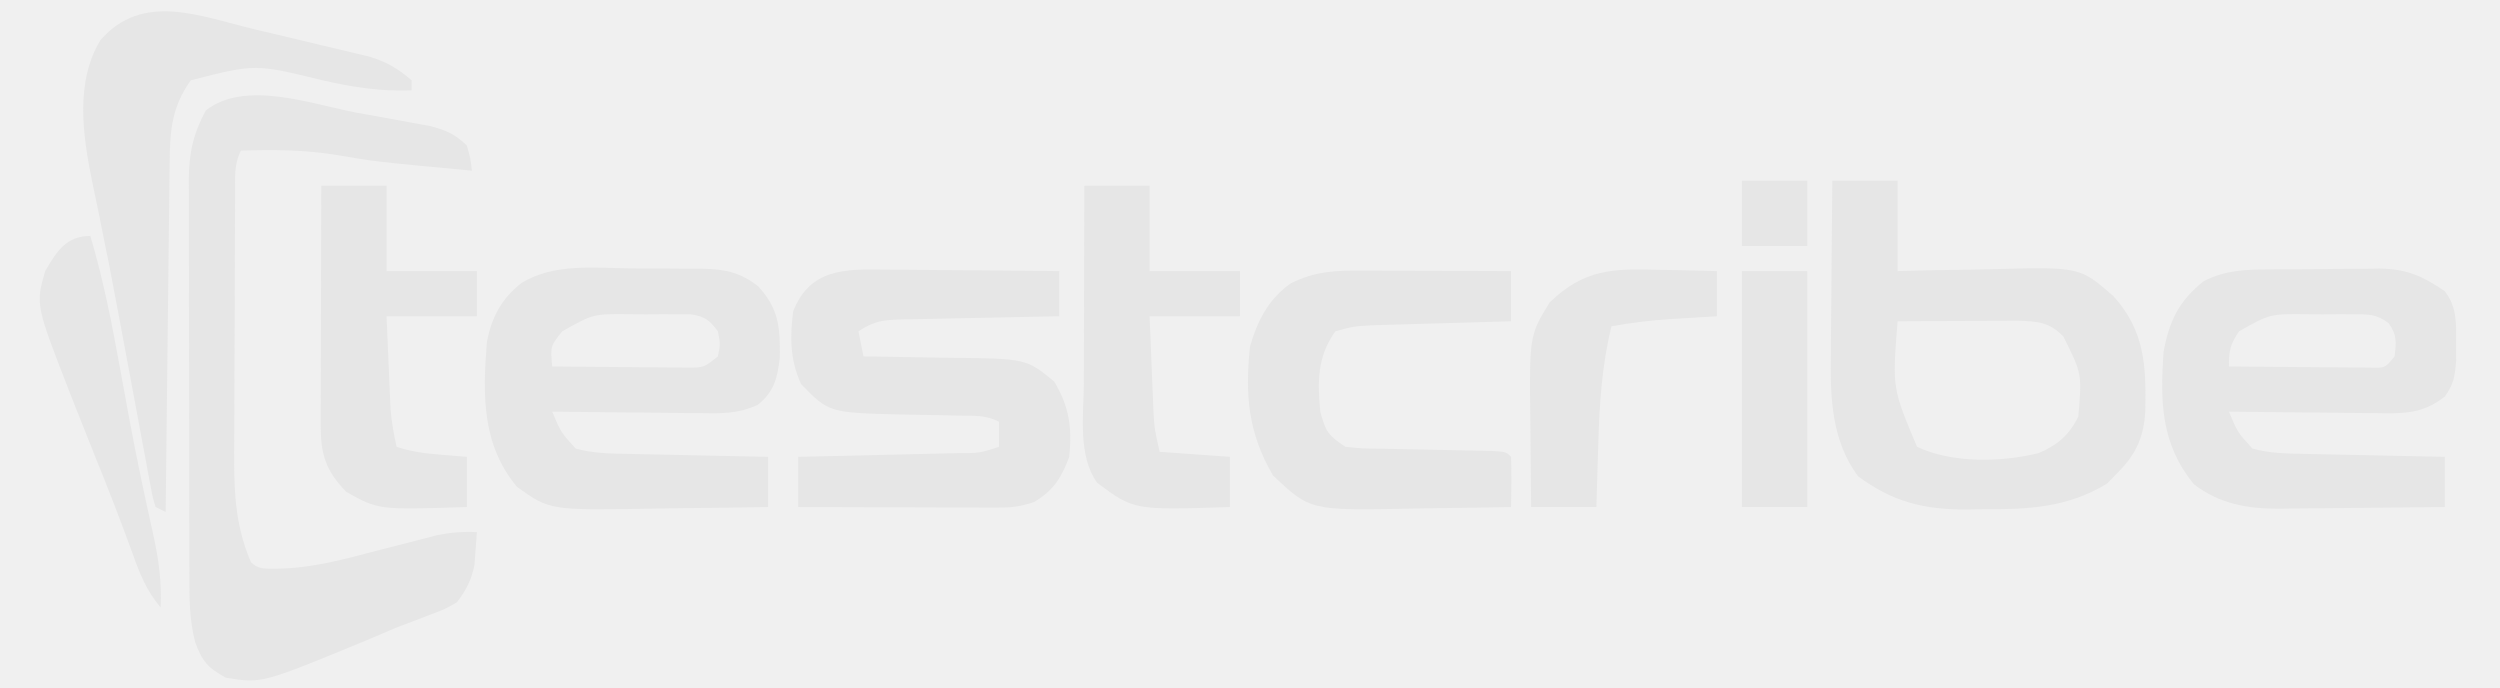
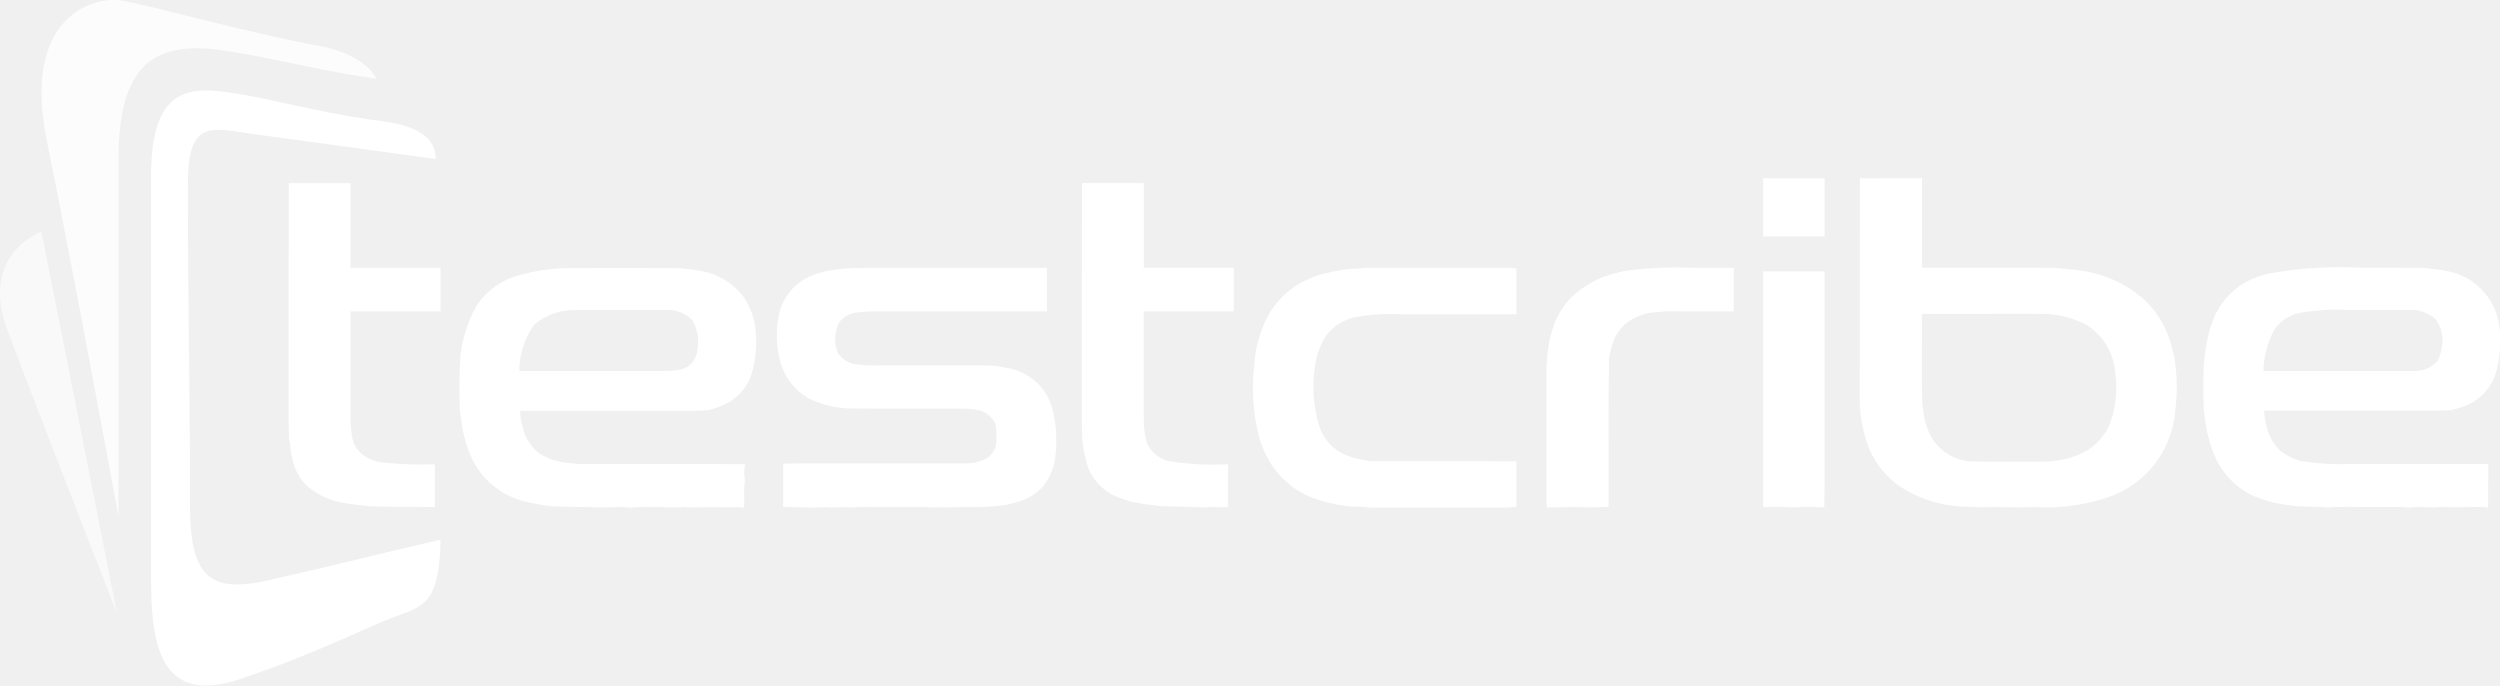
- <svg xmlns="http://www.w3.org/2000/svg" version="1.1" width="498" height="137" id="svg1873">
-   <defs id="defs1877" />
-   <path d="M0 0 C2.183 0.404 4.369 0.791 6.555 1.178 C7.955 1.436 9.355 1.695 10.754 1.956 C12.638 2.3 12.638 2.3 14.561 2.65 C17.72 3.506 19.469 4.255 21.793 6.526 C22.543 9.213 22.543 9.213 22.793 11.526 C3.486 9.716 3.486 9.716 -4.144 8.401 C-10.514 7.342 -16.765 7.336 -23.207 7.526 C-24.648 10.408 -24.35 12.907 -24.368 16.128 C-24.373 16.806 -24.378 17.484 -24.383 18.183 C-24.397 20.434 -24.404 22.685 -24.41 24.936 C-24.415 26.503 -24.421 28.071 -24.427 29.638 C-24.437 32.931 -24.443 36.224 -24.447 39.517 C-24.452 43.718 -24.476 47.918 -24.505 52.119 C-24.523 55.361 -24.529 58.603 -24.53 61.845 C-24.533 63.392 -24.541 64.939 -24.554 66.487 C-24.619 74.666 -24.52 81.915 -21.207 89.526 C-19.657 91.075 -18.232 90.752 -16.07 90.807 C-8.933 90.736 -2.26 88.821 4.606 87.026 C7.173 86.362 9.742 85.708 12.313 85.057 C14.001 84.617 14.001 84.617 15.722 84.168 C18.527 83.582 20.942 83.396 23.793 83.526 C23.705 84.923 23.597 86.318 23.481 87.713 C23.394 88.879 23.394 88.879 23.305 90.069 C22.665 93.142 21.7 95.027 19.793 97.526 C17.297 98.932 17.297 98.932 14.356 100.026 C13.282 100.438 12.208 100.851 11.102 101.276 C10.01 101.688 8.918 102.101 7.793 102.526 C5.832 103.353 3.874 104.186 1.918 105.026 C-19.055 113.696 -19.055 113.696 -26.207 112.526 C-29.78 110.584 -30.93 109.285 -32.322 105.461 C-33.489 101.025 -33.494 96.685 -33.481 92.122 C-33.486 91.205 -33.491 90.289 -33.497 89.345 C-33.511 86.332 -33.51 83.32 -33.507 80.307 C-33.511 78.204 -33.516 76.101 -33.52 73.998 C-33.528 69.596 -33.527 65.195 -33.522 60.794 C-33.516 55.162 -33.533 49.53 -33.557 43.897 C-33.571 39.557 -33.572 35.216 -33.569 30.875 C-33.57 28.798 -33.575 26.722 -33.585 24.646 C-33.597 21.74 -33.59 18.836 -33.579 15.93 C-33.587 15.078 -33.594 14.226 -33.602 13.348 C-33.555 8.002 -32.756 4.256 -30.207 -0.474 C-22.288 -6.655 -9.139 -1.701 0 0 Z " fill="#00058C" transform="translate(71.20654,22.47412)" id="path1847" style="fill:#e6e6e6" />
-   <path d="M0 0 C4.29 0 8.58 0 13 0 C13 5.94 13 11.88 13 18 C15.35 17.942 17.7 17.884 20.121 17.824 C22.425 17.785 24.728 17.755 27.032 17.725 C28.62 17.7 30.207 17.666 31.795 17.623 C49.31 17.154 49.31 17.154 56 23 C62.274 29.946 62.51 36.903 62.348 45.805 C62.078 50.918 60.596 54.334 57 58 C56.258 58.763 55.515 59.526 54.75 60.312 C46.908 65.125 39.025 65.494 30 65.438 C28.876 65.457 27.752 65.477 26.594 65.498 C18.091 65.493 11.98 63.942 5.125 58.875 C-0.094 51.814 -0.431 43.458 -0.293 34.961 C-0.289 33.954 -0.284 32.947 -0.28 31.91 C-0.263 28.731 -0.226 25.553 -0.188 22.375 C-0.172 20.204 -0.159 18.034 -0.146 15.863 C-0.114 10.575 -0.062 5.288 0 0 Z M13 28 C11.941 41.313 11.941 41.313 16.875 53 C23.941 56.325 33.646 56.091 41.125 54.25 C44.898 52.61 47.158 50.685 49 47 C49.735 38.432 49.735 38.432 46 31 C43.152 28.152 41.043 28.04 37.067 27.886 C35.402 27.894 35.402 27.894 33.703 27.902 C31.895 27.907 31.895 27.907 30.051 27.912 C28.169 27.925 28.169 27.925 26.25 27.938 C24.98 27.942 23.711 27.947 22.402 27.951 C19.268 27.963 16.134 27.979 13 28 Z " fill="#0091CE" transform="translate(365,36)" id="path1849" style="fill:#e6e6e6" />
-   <path d="M0 0 C2.555 0.042 5.107 0.041 7.662 0.034 C9.295 0.045 10.929 0.058 12.562 0.073 C13.321 0.073 14.079 0.074 14.861 0.074 C19.37 0.174 22.265 0.788 25.863 3.542 C30.088 8.11 30.283 11.917 30.199 17.858 C29.694 21.889 29.08 24.566 25.833 27.17 C21.812 29.028 18.435 28.919 14.062 28.835 C13.226 28.831 12.39 28.826 11.528 28.822 C8.868 28.805 6.21 28.768 3.551 28.729 C1.743 28.714 -0.065 28.701 -1.873 28.688 C-6.295 28.655 -10.716 28.604 -15.137 28.542 C-13.414 32.655 -13.414 32.655 -10.466 35.891 C-6.963 36.87 -3.482 36.902 0.129 36.956 C1.319 36.985 1.319 36.985 2.533 37.015 C5.06 37.074 7.586 37.121 10.113 37.167 C11.829 37.205 13.545 37.244 15.261 37.284 C19.462 37.38 23.662 37.464 27.863 37.542 C27.863 40.842 27.863 44.142 27.863 47.542 C22.35 47.642 16.837 47.714 11.323 47.762 C9.451 47.782 7.579 47.809 5.707 47.844 C-15.598 48.23 -15.598 48.23 -22.137 43.542 C-29.225 35.052 -28.984 25.095 -28.137 14.542 C-27.133 9.61 -25.185 5.931 -21.149 2.843 C-14.795 -0.948 -7.155 -0.124 0 0 Z M-13.137 12.542 C-15.507 15.496 -15.507 15.496 -15.137 19.542 C-10.919 19.591 -6.702 19.628 -2.484 19.652 C-1.05 19.662 0.385 19.676 1.819 19.693 C3.882 19.717 5.945 19.728 8.008 19.737 C9.249 19.748 10.49 19.758 11.769 19.769 C15.032 19.785 15.032 19.785 17.863 17.542 C18.363 15.085 18.363 15.085 17.863 12.542 C16.194 10.271 15.299 9.613 12.49 9.154 C11.574 9.15 10.658 9.147 9.715 9.144 C8.709 9.14 7.704 9.136 6.668 9.132 C5.618 9.143 4.569 9.155 3.488 9.167 C2.446 9.155 1.405 9.144 0.332 9.132 C-6.949 9.054 -6.949 9.054 -13.137 12.542 Z " fill="#00098E" transform="translate(125.137,53.45801)" id="path1851" style="fill:#e6e6e6" />
-   <path d="M0 0 C0.775 -0.007 1.551 -0.013 2.35 -0.02 C3.985 -0.03 5.621 -0.035 7.256 -0.035 C9.743 -0.039 12.228 -0.075 14.715 -0.113 C16.31 -0.119 17.905 -0.123 19.5 -0.125 C20.236 -0.139 20.971 -0.154 21.729 -0.169 C27.187 -0.121 30.365 1.26 34.883 4.336 C37.377 7.571 37.151 10.844 37.133 14.836 C37.141 16.522 37.141 16.522 37.148 18.242 C36.886 21.297 36.672 22.879 34.883 25.336 C30.396 28.855 26.529 28.734 21.082 28.629 C20.246 28.625 19.409 28.62 18.548 28.616 C15.888 28.599 13.229 28.562 10.57 28.523 C8.762 28.508 6.954 28.495 5.146 28.482 C0.725 28.449 -3.696 28.398 -8.117 28.336 C-6.394 32.449 -6.394 32.449 -3.446 35.685 C0.057 36.664 3.538 36.696 7.148 36.75 C8.339 36.779 8.339 36.779 9.553 36.809 C12.079 36.868 14.606 36.915 17.133 36.961 C18.849 36.999 20.565 37.038 22.281 37.078 C26.482 37.174 30.682 37.258 34.883 37.336 C34.883 40.636 34.883 43.936 34.883 47.336 C29.333 47.41 23.783 47.465 18.232 47.501 C16.347 47.516 14.462 47.536 12.576 47.562 C9.855 47.599 7.135 47.616 4.414 47.629 C3.58 47.644 2.747 47.66 1.888 47.676 C-4.395 47.678 -10.034 46.74 -15.141 42.758 C-21.643 34.714 -21.848 26.414 -21.117 16.336 C-20.012 10.299 -18.047 6.21 -13.117 2.336 C-8.825 0.131 -4.73 0.014 0 0 Z M-6.117 12.336 C-7.852 14.98 -8.117 16.121 -8.117 19.336 C-3.739 19.385 0.639 19.422 5.018 19.446 C6.508 19.456 7.997 19.47 9.487 19.487 C11.627 19.511 13.766 19.522 15.906 19.531 C17.195 19.542 18.483 19.552 19.81 19.563 C22.99 19.664 22.99 19.664 24.883 17.336 C25.239 14.556 25.369 13 23.685 10.701 C21.276 8.877 19.737 8.949 16.734 8.938 C15.729 8.934 14.723 8.93 13.688 8.926 C12.638 8.937 11.589 8.949 10.508 8.961 C9.466 8.949 8.425 8.938 7.352 8.926 C0.083 8.859 0.083 8.859 -6.117 12.336 Z " fill="#00D5EF" transform="translate(452.1172,53.66406)" id="path1853" style="fill:#e6e6e6" />
-   <path d="M0 0 C0.992 0.004 1.983 0.008 3.005 0.013 C6.164 0.03 9.322 0.067 12.48 0.105 C14.626 0.121 16.771 0.134 18.916 0.146 C24.167 0.18 29.417 0.231 34.668 0.293 C34.668 3.263 34.668 6.233 34.668 9.293 C33.563 9.313 32.458 9.333 31.319 9.353 C27.221 9.429 23.123 9.518 19.025 9.61 C17.251 9.649 15.477 9.683 13.702 9.715 C11.153 9.76 8.604 9.818 6.055 9.879 C5.261 9.89 4.467 9.902 3.649 9.914 C-0.175 10.017 -2.078 10.124 -5.332 12.293 C-5.002 13.943 -4.672 15.593 -4.332 17.293 C-2.978 17.307 -2.978 17.307 -1.597 17.321 C1.778 17.366 5.153 17.427 8.528 17.5 C9.984 17.529 11.439 17.55 12.895 17.564 C28.101 17.72 28.101 17.72 33.668 22.293 C36.731 27.432 37.221 31.481 36.668 37.293 C35.091 41.472 33.529 44.001 29.668 46.293 C26.863 47.228 25.186 47.415 22.288 47.406 C21.408 47.406 20.527 47.406 19.62 47.406 C18.673 47.401 17.726 47.396 16.75 47.391 C15.778 47.389 14.805 47.388 13.803 47.386 C10.696 47.381 7.588 47.368 4.48 47.355 C2.374 47.35 0.268 47.346 -1.838 47.342 C-7.003 47.331 -12.167 47.314 -17.332 47.293 C-17.332 43.993 -17.332 40.693 -17.332 37.293 C-16.191 37.268 -15.051 37.243 -13.875 37.217 C-9.652 37.123 -5.429 37.023 -1.207 36.921 C0.623 36.877 2.452 36.836 4.282 36.796 C6.908 36.738 9.534 36.674 12.16 36.609 C13.391 36.584 13.391 36.584 14.648 36.559 C18.791 36.55 18.791 36.55 22.668 35.293 C22.668 33.643 22.668 31.993 22.668 30.293 C19.924 28.921 17.662 29.13 14.594 29.082 C13.368 29.054 12.143 29.025 10.881 28.996 C8.3 28.944 5.72 28.9 3.139 28.863 C-11.202 28.503 -11.202 28.503 -16.77 22.793 C-18.958 17.891 -18.994 13.581 -18.332 8.293 C-14.966 -0.211 -8.002 -0.129 0 0 Z " fill="#001694" transform="translate(176.332,53.70703)" id="path1855" style="fill:#e6e6e6" />
-   <path d="M0 0 C1.094 0.257 2.189 0.513 3.316 0.777 C6.589 1.548 9.857 2.335 13.125 3.125 C14.234 3.386 15.343 3.648 16.486 3.917 C17.55 4.172 18.615 4.428 19.711 4.691 C21.139 5.031 21.139 5.031 22.595 5.377 C26.084 6.409 28.375 7.757 31.125 10.125 C31.125 10.785 31.125 11.445 31.125 12.125 C24.884 12.355 19.447 11.502 13.375 10.125 C-0.048 6.837 -0.048 6.837 -12.875 10.125 C-16.702 15.511 -17.028 20.191 -17.08 26.647 C-17.095 27.775 -17.095 27.775 -17.11 28.925 C-17.142 31.403 -17.167 33.881 -17.191 36.359 C-17.212 38.08 -17.233 39.801 -17.254 41.521 C-17.31 46.045 -17.359 50.57 -17.407 55.094 C-17.458 59.712 -17.513 64.331 -17.568 68.949 C-17.676 78.008 -17.777 87.066 -17.875 96.125 C-18.535 95.795 -19.195 95.465 -19.875 95.125 C-20.424 93.395 -20.424 93.395 -20.849 91.11 C-21.095 89.823 -21.095 89.823 -21.346 88.51 C-21.517 87.57 -21.687 86.629 -21.863 85.66 C-22.047 84.688 -22.231 83.716 -22.42 82.714 C-23.018 79.54 -23.603 76.364 -24.188 73.188 C-24.592 71.02 -24.997 68.853 -25.402 66.686 C-26.005 63.464 -26.607 60.243 -27.206 57.02 C-28.283 51.229 -29.397 45.448 -30.578 39.676 C-30.814 38.515 -31.049 37.354 -31.292 36.158 C-31.703 34.146 -32.123 32.137 -32.554 30.129 C-34.408 20.924 -35.913 10.464 -30.875 2.125 C-22.461 -7.552 -11.091 -2.659 0 0 Z " fill="#00058C" transform="translate(50.875,5.875)" id="path1857" style="fill:#e6e6e6" />
-   <path d="M0 0 C0.839 0.001 1.678 0.003 2.543 0.004 C5.223 0.01 7.902 0.022 10.582 0.035 C12.399 0.04 14.216 0.045 16.033 0.049 C20.487 0.06 24.941 0.077 29.395 0.098 C29.395 3.398 29.395 6.698 29.395 10.098 C28.476 10.123 27.558 10.148 26.612 10.174 C23.198 10.269 19.784 10.368 16.37 10.47 C14.893 10.513 13.417 10.555 11.941 10.595 C9.816 10.653 7.691 10.717 5.566 10.781 C4.289 10.818 3.011 10.855 1.694 10.892 C-2.045 11.109 -2.045 11.109 -5.605 12.098 C-9.206 17.113 -9.18 22.168 -8.605 28.098 C-7.527 32.079 -7.104 32.766 -3.605 35.098 C-0.226 35.452 -0.226 35.452 3.652 35.477 C4.356 35.494 5.06 35.511 5.785 35.528 C8.03 35.581 10.274 35.621 12.52 35.66 C14.772 35.704 17.024 35.751 19.276 35.803 C21.314 35.85 23.353 35.887 25.391 35.924 C28.395 36.098 28.395 36.098 29.395 37.098 C29.467 38.784 29.478 40.473 29.457 42.16 C29.448 43.079 29.439 43.998 29.43 44.945 C29.418 45.656 29.406 46.366 29.395 47.098 C24.593 47.197 19.792 47.27 14.99 47.317 C13.361 47.337 11.732 47.365 10.103 47.399 C-10.616 47.832 -10.616 47.832 -18.043 40.785 C-22.978 32.297 -23.616 24.77 -22.605 15.098 C-21.092 9.93 -18.942 5.691 -14.48 2.535 C-9.541 0.066 -5.411 -0.034 0 0 Z " fill="#003AA5" transform="translate(271.6055,53.90234)" id="path1859" style="fill:#e6e6e6" />
-   <path d="M0 0 C4.29 0 8.58 0 13 0 C13 5.61 13 11.22 13 17 C18.94 17 24.88 17 31 17 C31 19.97 31 22.94 31 26 C25.06 26 19.12 26 13 26 C13.141 29.563 13.288 33.125 13.438 36.688 C13.477 37.695 13.516 38.702 13.557 39.74 C13.619 41.205 13.619 41.205 13.684 42.699 C13.72 43.595 13.757 44.49 13.795 45.413 C13.982 48.423 13.982 48.423 15 53 C21.93 53.495 21.93 53.495 29 54 C29 57.3 29 60.6 29 64 C9.877 64.627 9.877 64.627 2.562 59.188 C-1.343 53.72 -0.128 45.697 -0.098 39.258 C-0.096 38.134 -0.095 37.011 -0.093 35.853 C-0.088 32.277 -0.075 28.701 -0.062 25.125 C-0.057 22.695 -0.053 20.266 -0.049 17.836 C-0.038 11.891 -0.021 5.945 0 0 Z " fill="#00249B" transform="translate(216,37)" id="path1861" style="fill:#e6e6e6" />
-   <path d="M0 0 C4.29 0 8.58 0 13 0 C13 5.61 13 11.22 13 17 C18.94 17 24.88 17 31 17 C31 19.97 31 22.94 31 26 C25.06 26 19.12 26 13 26 C13.141 29.396 13.288 32.792 13.438 36.188 C13.477 37.147 13.516 38.107 13.557 39.096 C13.619 40.493 13.619 40.493 13.684 41.918 C13.72 42.772 13.757 43.625 13.795 44.505 C14.005 47.065 14.448 49.493 15 52 C18.008 53.003 20.538 53.303 23.688 53.562 C24.681 53.646 25.675 53.73 26.699 53.816 C27.838 53.907 27.838 53.907 29 54 C29 57.3 29 60.6 29 64 C11.413 64.576 11.413 64.576 5 61 C0.916 56.811 -0.127 53.535 -0.114 47.794 C-0.113 46.733 -0.113 45.672 -0.113 44.579 C-0.108 43.436 -0.103 42.292 -0.098 41.113 C-0.096 39.941 -0.095 38.769 -0.093 37.561 C-0.088 33.812 -0.075 30.062 -0.062 26.312 C-0.057 23.773 -0.053 21.233 -0.049 18.693 C-0.038 12.462 -0.021 6.231 0 0 Z " fill="#00058C" transform="translate(64,37)" id="path1863" style="fill:#e6e6e6" />
-   <path d="M0 0 C1.113 0.018 2.226 0.036 3.373 0.055 C6.104 0.102 8.833 0.167 11.562 0.25 C11.562 3.22 11.562 6.19 11.562 9.25 C10.549 9.311 9.536 9.371 8.492 9.434 C7.141 9.518 5.789 9.603 4.438 9.688 C3.44 9.746 3.44 9.746 2.422 9.807 C-1.588 10.062 -5.487 10.518 -9.438 11.25 C-11.353 19.124 -11.846 26.793 -12.062 34.875 C-12.121 36.667 -12.121 36.667 -12.18 38.496 C-12.273 41.414 -12.356 44.332 -12.438 47.25 C-16.727 47.25 -21.017 47.25 -25.438 47.25 C-25.484 43.124 -25.523 38.998 -25.547 34.872 C-25.557 33.472 -25.571 32.071 -25.588 30.671 C-25.801 13.102 -25.801 13.102 -21.75 6.5 C-14.925 -0.141 -9.179 -0.283 0 0 Z " fill="#0056B2" transform="translate(330.4375,53.75)" id="path1865" style="fill:#e6e6e6" />
-   <path d="M0 0 C4.29 0 8.58 0 13 0 C13 15.51 13 31.02 13 47 C8.71 47 4.42 47 0 47 C0 31.49 0 15.98 0 0 Z " fill="#0070BF" transform="translate(347,54)" id="path1867" style="fill:#e6e6e6" />
-   <path d="M0 0 C2.559 8.63 4.281 17.337 5.875 26.188 C6.392 29.024 6.914 31.86 7.438 34.695 C7.567 35.398 7.697 36.101 7.831 36.826 C9.242 44.408 10.843 51.95 12.527 59.475 C13.606 64.441 14.237 68.917 14 74 C11.153 70.661 9.753 67.083 8.312 63 C6.001 56.632 3.547 50.339 1 44.062 C-0.343 40.712 -1.676 37.358 -3 34 C-3.311 33.213 -3.621 32.426 -3.941 31.616 C-10.918 13.718 -10.918 13.718 -9 7 C-6.696 3.038 -4.783 0 0 0 Z " fill="#00058C" transform="translate(18,47)" id="path1869" style="fill:#e6e6e6" />
-   <path d="M0 0 C4.29 0 8.58 0 13 0 C13 4.29 13 8.58 13 13 C8.71 13 4.42 13 0 13 C0 8.71 0 4.42 0 0 Z " fill="#0070BF" transform="translate(347,36)" id="path1871" style="fill:#e6e6e6" />
+ <svg xmlns="http://www.w3.org/2000/svg" width="162.465" height="44.55" viewBox="0 0 162.465 44.55">
+   <g transform="translate(-128.25 -166.488)">
+     <path d="M159.964,191.019v26.123c0,4.221.518,8.373,5.812,6.578s8.315-3.436,10.166-4.092c1.794-.636,2.769-.955,2.833-4.958-4.343.995-6.99,1.7-11.274,2.657-3.918.879-5.01-.469-5.01-4.968,0-8.708-.134-12.069-.134-20.777,0-4.356,1.543-3.634,4.4-3.251,3.407.456,8.268,1.133,11.7,1.6.016-2.285-3.3-2.408-4.5-2.593-3.176-.49-6.192-1.274-7.811-1.548C163.01,185.254,159.964,184.659,159.964,191.019Z" transform="translate(-21.896 -13.111)" fill="#fff" fill-rule="evenodd" />
+     <path d="M158.746,171.61c-.407-.709-1.4-1.721-3.832-2.156-3.924-.7-10.495-2.5-12.586-2.906s-6.654,1.118-5.021,9.091c1.559,7.609,4.4,23.023,4.66,24.415V176.772c0-6.914,3.053-7.652,7.394-6.919,3.3.557,5.974,1.281,9.385,1.757" transform="translate(-6.014)" fill="#fff" fill-rule="evenodd" opacity="0.8" />
+     <path d="M130.947,215.1s-4.064,1.43-2.213,6.4,7.117,18.4,7.117,18.4Z" transform="translate(0 -33.56)" fill="#fff" fill-rule="evenodd" opacity="0.6" />
+     <path d="M284.663,203.9c1.331-.008,2.663,0,3.993,0,0,1.259,0,2.519,0,3.778-1.332,0-2.664,0-4,0Q284.662,205.786,284.663,203.9Zm6.279,13.894a9.07,9.07,0,0,0,.658,3.8,5.759,5.759,0,0,0,2,2.361,8.2,8.2,0,0,0,3.519,1.245,21.578,21.578,0,0,0,2.177.068c.984-.021,1.965.056,2.947-.007a12.414,12.414,0,0,0,5.2-.763c.191-.087.383-.175.573-.267a6.486,6.486,0,0,0,3.419-5.124,12.044,12.044,0,0,0-.076-3.7c-.1-.371-.189-.743-.3-1.109-.042-.1-.081-.194-.121-.291-.107-.262-.229-.518-.362-.767a6.272,6.272,0,0,0-1.113-1.42,7.72,7.72,0,0,0-4.085-1.911c-.6-.105-1.2-.117-1.8-.188-2.864-.017-5.727,0-8.591-.008q0-2.908,0-5.818c-1.346,0-2.692-.008-4.038.008Zm11.585-5.085a6.468,6.468,0,0,1,3.021.649,3.927,3.927,0,0,1,1.984,3.114,6.7,6.7,0,0,1-.382,3.5,3.771,3.771,0,0,1-1.416,1.605c-.207.112-.42.213-.63.315a6.4,6.4,0,0,1-2.483.424c-1.584-.016-3.171.044-4.752-.04a3.271,3.271,0,0,1-2.37-1.723,6.021,6.021,0,0,1-.379-1.126,6.07,6.07,0,0,0-.107-.773c-.073-1.979-.013-3.963-.033-5.944Q298.754,212.707,302.527,212.708ZM188.843,219.78c0,.4.017.8.028,1.207l.047-.024a5.958,5.958,0,0,0,.338,1.768,3.509,3.509,0,0,0,.816,1.195,4.942,4.942,0,0,0,2.431,1.088c.472.078.949.116,1.423.186,1.235.063,2.471.065,3.708.061h.71c0-.926,0-1.851,0-2.775a24.539,24.539,0,0,1-3.47-.12,2.588,2.588,0,0,1-1.373-.628,2.184,2.184,0,0,1-.454-.7,5.8,5.8,0,0,1-.183-1.445c0-2.348,0-4.7,0-7.042,1.95,0,3.9,0,5.85,0,0-.943,0-1.886,0-2.828-1.95,0-3.9,0-5.849,0,0-1.836,0-3.672,0-5.508q-2.007,0-4.014,0Q188.836,211.992,188.843,219.78Zm51.549-1.422c.009.89-.026,1.782.041,2.669a9.2,9.2,0,0,0,.374,1.706,3.448,3.448,0,0,0,1.74,1.817c.337.144.689.253,1.037.367l.388.067c.5.12,1.006.136,1.508.215.981.051,1.963.046,2.944.091.489-.077.981.037,1.469-.031,0-.926,0-1.851,0-2.775a17.78,17.78,0,0,1-3.938-.221,2.1,2.1,0,0,1-1.332-1.152,5.541,5.541,0,0,1-.211-1.606c0-2.32,0-4.64,0-6.96,1.95,0,3.9,0,5.851,0,0-.943,0-1.886,0-2.828-1.95,0-3.9,0-5.849,0,0-1.836,0-3.672,0-5.508q-2.007,0-4.014,0Q240.385,211.28,240.392,218.358Zm-39.322-6.2a8.44,8.44,0,0,0-1.1,3.823c-.037.987-.042,1.974,0,2.96.073.467.115.938.2,1.4a8.777,8.777,0,0,0,.562,1.729,6.431,6.431,0,0,0,.526.888,5.253,5.253,0,0,0,2.986,1.96c.5.12,1.014.2,1.524.281.63.039,1.261.065,1.893.063.189,0,.381,0,.571,0a19.013,19.013,0,0,0,2.079,0,4.679,4.679,0,0,1,.671.045c.722-.073,1.45-.03,2.174-.042a9.935,9.935,0,0,0,1.56-.009l.011.046c.456-.061.914.035,1.372-.035.664.012,1.326.027,1.99,0l.337.041c.065-.574-.03-1.156.063-1.727-.008-.192-.027-.382-.047-.571.017-.177.036-.354.052-.53-3.563-.026-7.127,0-10.691-.013a9.955,9.955,0,0,1-1.571-.2,4.143,4.143,0,0,1-1.117-.5,2.935,2.935,0,0,1-1.042-1.6,4.574,4.574,0,0,1-.193-1.152h10.7a13.87,13.87,0,0,0,1.522-.046,5.184,5.184,0,0,0,1.275-.469,3.382,3.382,0,0,0,1.5-1.719,7.669,7.669,0,0,0,.273-3.344,4.834,4.834,0,0,0-.735-1.815,4.367,4.367,0,0,0-2.7-1.685c-.5-.114-1.008-.132-1.512-.2q-3.694-.017-7.388,0a12.477,12.477,0,0,0-3.408.589A4.871,4.871,0,0,0,201.07,212.153Zm12.295.3a2.194,2.194,0,0,1,1.717.67,2.858,2.858,0,0,1,.308,2.021,1.412,1.412,0,0,1-.97,1.158,5.631,5.631,0,0,1-.879.116q-4.854,0-9.708,0a5.171,5.171,0,0,1,.965-3.009,3.984,3.984,0,0,1,2.785-.946C209.51,212.441,211.437,212.457,213.365,212.453Zm9.279-2.151a3.526,3.526,0,0,0-1.919,2.363,6.588,6.588,0,0,0,.107,3.289,3.916,3.916,0,0,0,1.8,2.24,6.691,6.691,0,0,0,2.467.656c2.594.035,5.188,0,7.782.019a5.7,5.7,0,0,1,.96.137,1.593,1.593,0,0,1,.939.876,4.184,4.184,0,0,1,0,1.5,1.678,1.678,0,0,1-.536.7,2.866,2.866,0,0,1-1.468.339h-7.293c-1.5.014-3-.03-4.5.023q0,1.406,0,2.813c.331.006.662,0,.993.008a14.061,14.061,0,0,0,1.8,0c.532.075,1.067-.059,1.6.02.631-.051,1.266-.013,1.9-.025.787,0,1.576,0,2.364,0,.224,0,.448,0,.673,0,.912.069,1.823-.016,2.737,0a14.79,14.79,0,0,0,2.082-.093,6.711,6.711,0,0,0,1.233-.285,3.536,3.536,0,0,0,1.5-.961,3.769,3.769,0,0,0,.811-2.049,8.271,8.271,0,0,0-.231-3.118c-.073-.2-.153-.4-.235-.6a3.744,3.744,0,0,0-2.408-1.879,8.047,8.047,0,0,0-1.99-.222q-3.312,0-6.625,0a8.886,8.886,0,0,1-1.331-.054,1.665,1.665,0,0,1-1.327-.761l-.122-.371a2.489,2.489,0,0,1,.219-1.626,1.779,1.779,0,0,1,1.422-.645,3.634,3.634,0,0,1,.652-.051q5.708,0,11.417,0c0-.943,0-1.886,0-2.828H226.337a13.212,13.212,0,0,0-2.468.191A7.941,7.941,0,0,0,222.643,210.3Zm32.511.127q-.286.13-.563.274a5.51,5.51,0,0,0-2.353,2.635,8.915,8.915,0,0,0-.525,1.7,12.913,12.913,0,0,0-.155,1.337,12.633,12.633,0,0,0,.358,4.372,8.026,8.026,0,0,0,.641,1.515,5.707,5.707,0,0,0,2.693,2.352,10.421,10.421,0,0,0,2.348.586c.386.024.773.047,1.161.056a5.235,5.235,0,0,0,.558.04q3.93,0,7.862,0a9.86,9.86,0,0,0,1.45-.05c0-.986,0-1.972,0-2.958-3.141-.019-6.282.007-9.423-.013a6.463,6.463,0,0,1-1.684-.4,3.025,3.025,0,0,1-1.668-1.757,8.661,8.661,0,0,1-.326-3.93,4.614,4.614,0,0,1,.756-2.092,3.23,3.23,0,0,1,1.71-1.142,11.9,11.9,0,0,1,3.12-.219c2.5,0,5.009.008,7.513-.006,0-.99,0-1.979,0-2.97a6.038,6.038,0,0,0-1.071-.044h-8.621a3.121,3.121,0,0,0-.473.037,10.03,10.03,0,0,0-3.025.553Zm19.213-.154a6.41,6.41,0,0,0-2.121,1.308,5.07,5.07,0,0,0-1.068,1.57,9.506,9.506,0,0,0-.416,1.318c-.027.161-.047.323-.069.484a12.22,12.22,0,0,0-.115,1.511c0,2.685,0,5.37,0,8.056a5.591,5.591,0,0,0,.038.778c.336-.048.677.01,1.014-.037.419,0,.839-.009,1.258,0,.576.068,1.153-.032,1.731-.007.017-3.216-.036-6.434.029-9.65a6.555,6.555,0,0,1,.324-1.228,3,3,0,0,1,.7-.994,3.5,3.5,0,0,1,2.124-.791,6.4,6.4,0,0,1,1.135-.051c1.274,0,2.547,0,3.822,0,0-.942,0-1.884,0-2.826-.864,0-1.728,0-2.592,0a25.308,25.308,0,0,0-4.533.208A12.509,12.509,0,0,0,274.368,210.275Zm42.385.034A4.847,4.847,0,0,0,314,212.868c-.117.274-.213.555-.305.838-.063.257-.132.512-.188.77-.092.5-.133,1-.206,1.5-.037.987-.043,1.975,0,2.961.072.467.115.938.2,1.4.036.156.073.315.12.471a7.2,7.2,0,0,0,.443,1.258,5.058,5.058,0,0,0,2.466,2.476c.343.144.7.262,1.053.373.5.118,1.008.2,1.516.279.632.042,1.266.06,1.9.068a2.36,2.36,0,0,0,.749,0c.663-.007,1.329,0,1.994,0,.855,0,1.711,0,2.567,0l.366.044c.663-.113,1.333.038,2-.046.982.046,1.966-.012,2.949,0l.148.056c.012-.484.006-.968.007-1.452,0-.127,0-.254.007-.381,0-.34-.006-.68,0-1.019H322.9a14.921,14.921,0,0,1-2.926-.14l-.4-.059a3.749,3.749,0,0,1-1.271-.626,3.1,3.1,0,0,1-.892-1.49,4.681,4.681,0,0,1-.19-1.147H326.5c.979-.017,1.961.041,2.937-.046a7.561,7.561,0,0,0,1.147-.389,3.5,3.5,0,0,0,1.63-1.8,7.687,7.687,0,0,0,.274-3.348,4.17,4.17,0,0,0-3.425-3.495c-.5-.116-1.014-.134-1.52-.2-1.3-.014-2.593,0-3.888-.007a26.154,26.154,0,0,0-6.266.4C317.176,210.175,316.963,210.239,316.753,210.309Zm5.959,2.143H326.5a2.455,2.455,0,0,1,1.835.573,2.178,2.178,0,0,1,.461,1.171,2.875,2.875,0,0,1-.319,1.593,1.97,1.97,0,0,1-1.586.628q-4.861,0-9.72,0a5.97,5.97,0,0,1,.72-2.7,2.638,2.638,0,0,1,1.79-1.1A14.832,14.832,0,0,1,322.712,212.452Zm-38.05,12.8c.456.007.913,0,1.37,0a7.107,7.107,0,0,0,1.231,0c.458-.024.914.025,1.372.034.055-1.868.007-3.74.024-5.61v-9.734c-1.332,0-2.665,0-4,0Q284.664,217.606,284.662,225.257Z" transform="translate(-41.834 -25.826)" fill="#fff" />
+   </g>
</svg>
